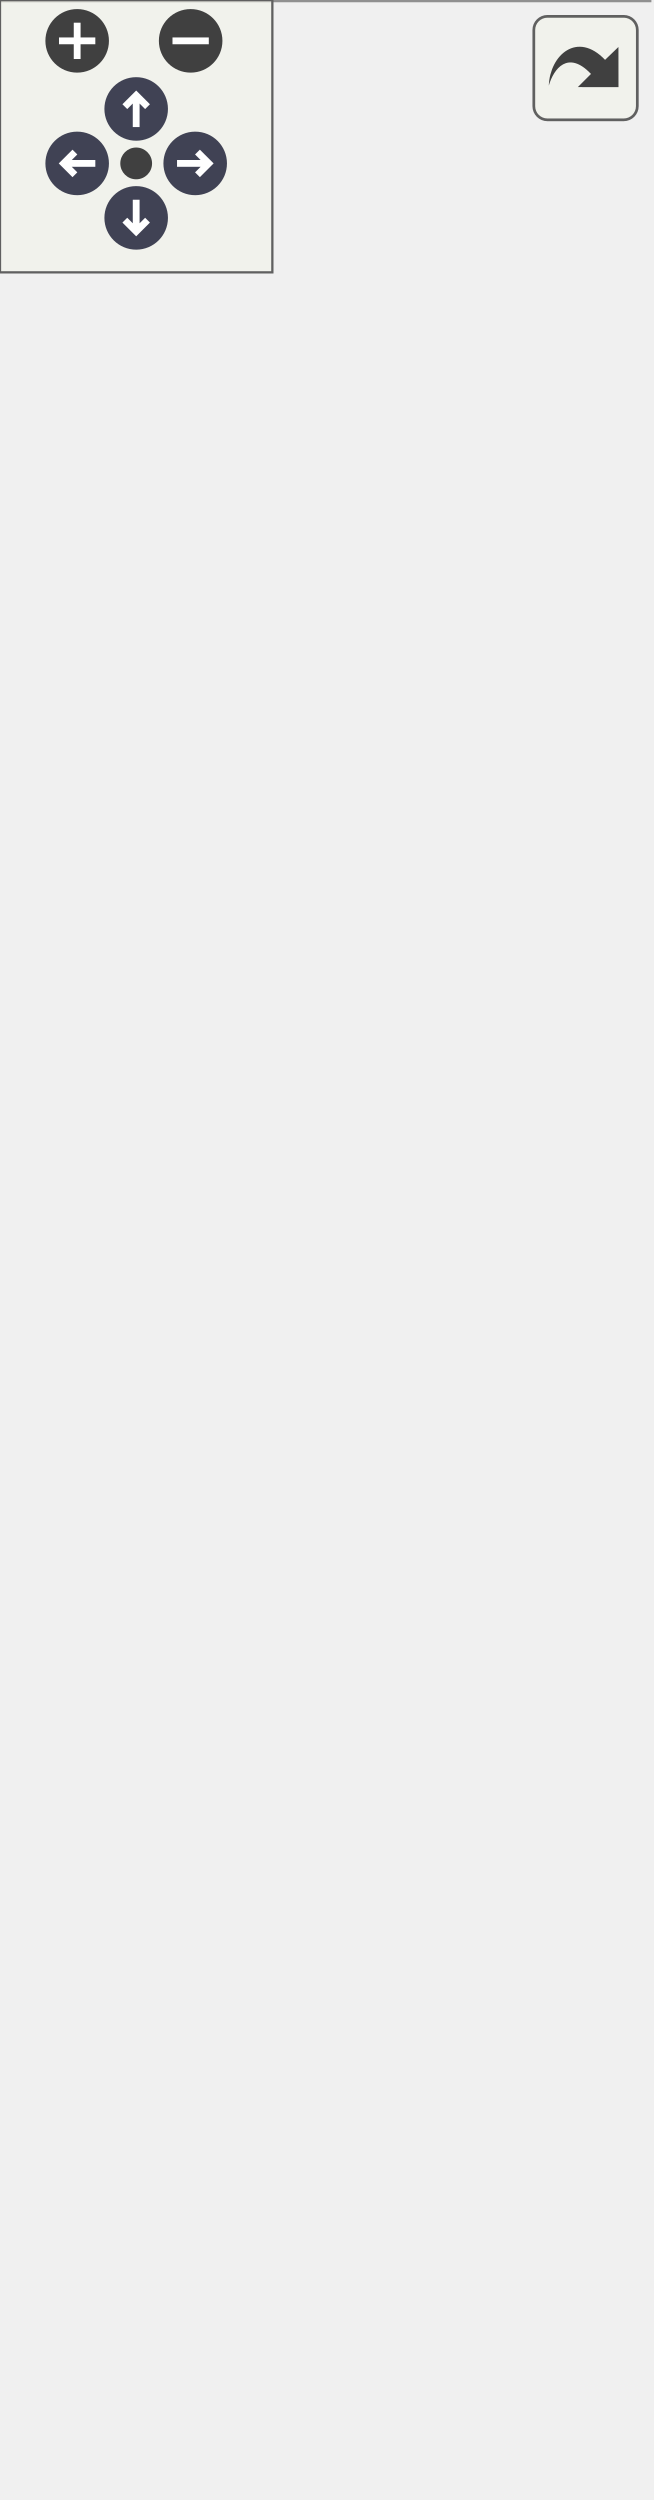
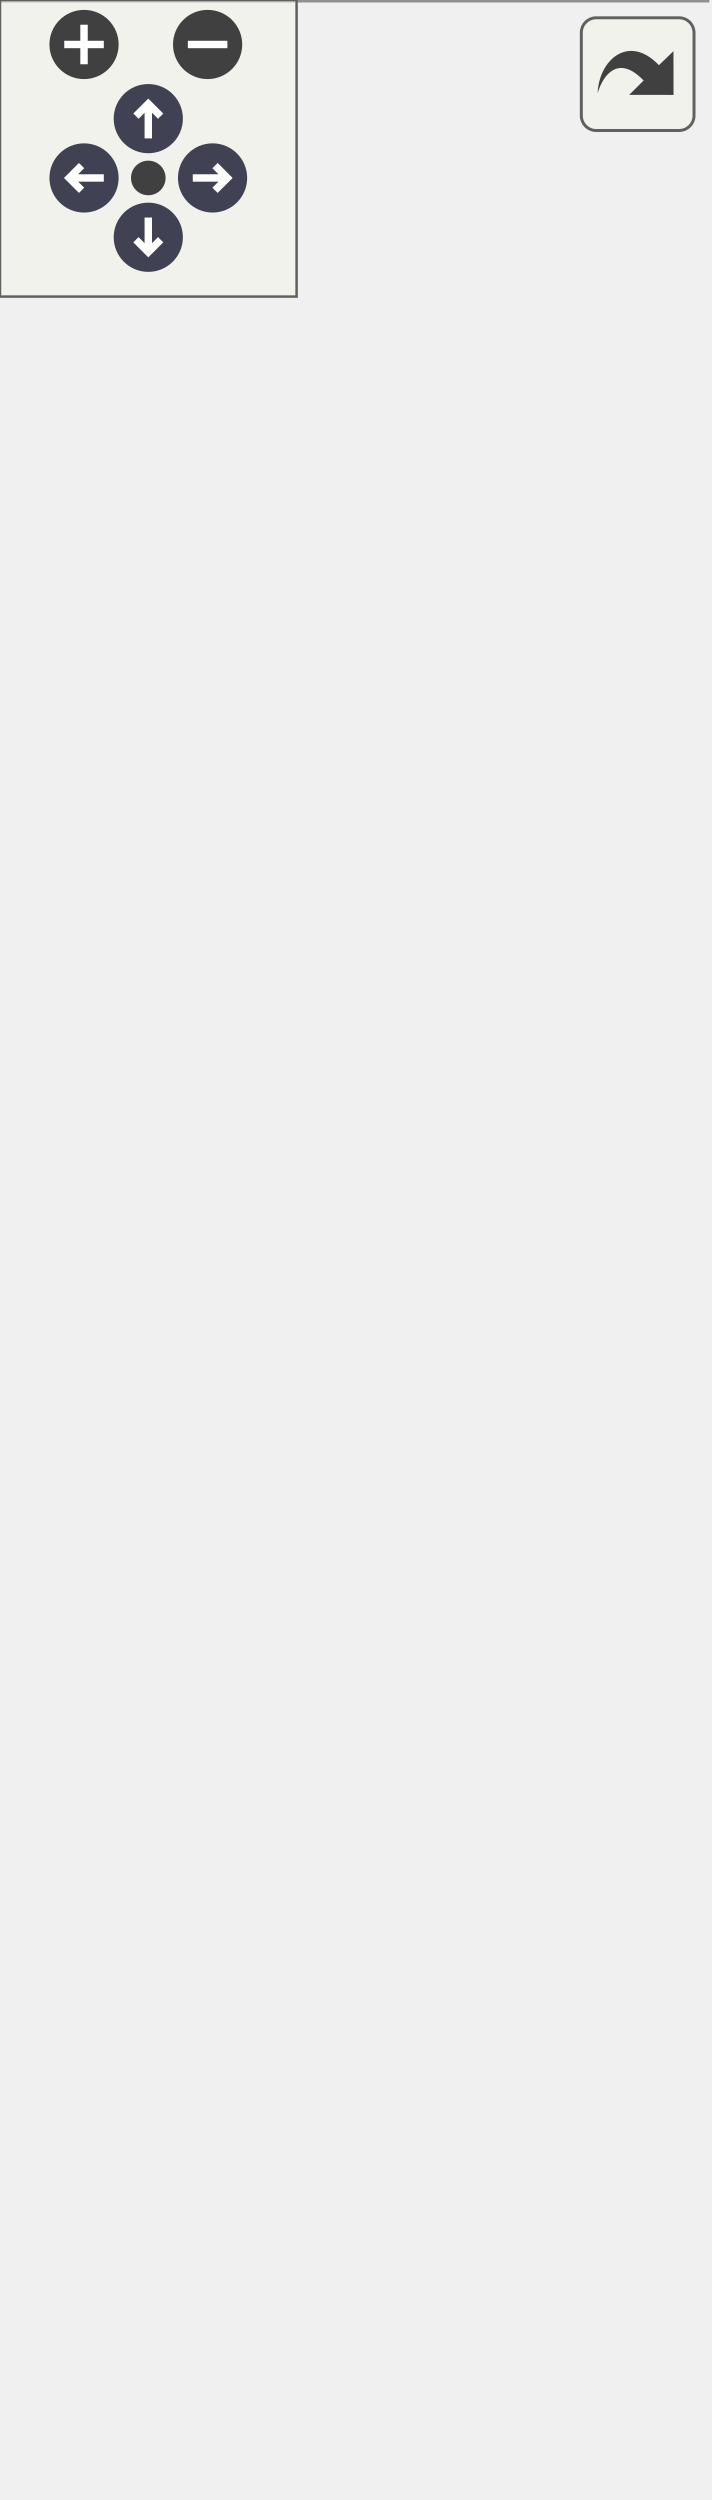
<svg xmlns="http://www.w3.org/2000/svg" xmlns:xlink="http://www.w3.org/1999/xlink" id="main" version="1.1" xml:space="preserve">
  <style type="text/css">
.node, .edge {opacity: 0.7;}
.node.selected, .edge.selected {opacity: 1;}
.edge:hover path { stroke: red; }
.edge:hover polygon { stroke: red; fill: red; }
</style>
  <defs>
    <circle id="rim" cx="0" cy="0" r="7" />
    <circle id="rim2" cx="0" cy="0" r="3.5" />
    <g id="zoomPlus">
      <use xlink:href="#rim" fill="#404040">
        <set attributeName="fill" to="#808080" begin="zoomplus.mouseover" end="zoomplus.mouseout" />
      </use>
      <path d="M-4,0h8M0,-4v8" fill="none" stroke="white" stroke-width="1.5" pointer-events="none" />
    </g>
    <g id="zoomMin">
      <use xlink:href="#rim" fill="#404040">
        <set attributeName="fill" to="#808080" begin="zoomminus.mouseover" end="zoomminus.mouseout" />
      </use>
      <path d="M-4,0h8" fill="none" stroke="white" stroke-width="1.5" pointer-events="none" />
    </g>
    <g id="arrowUp" transform="translate(30 24)">
      <use xlink:href="#rim" />
      <path pointer-events="none" fill="none" stroke="white" stroke-width="1.5" d="M0,-3.0v7 M-2.5,-0.5L0,-3.0L2.5,-0.5" />
    </g>
    <g id="arrowRight" transform="rotate(90) translate(36 -43)">
      <use xlink:href="#rim" />
      <path pointer-events="none" fill="none" stroke="white" stroke-width="1.5" d="M0,-3.0v7 M-2.5,-0.5L0,-3.0L2.5,-0.5" />
    </g>
    <g id="arrowDown" transform="rotate(180) translate(-30 -48)">
      <use xlink:href="#rim" />
      <path pointer-events="none" fill="none" stroke="white" stroke-width="1.5" d="M0,-3.0v7 M-2.5,-0.5L0,-3.0L2.5,-0.5" />
    </g>
    <g id="arrowLeft" transform="rotate(270) translate(-36 17)">
      <use xlink:href="#rim" />
      <path pointer-events="none" fill="none" stroke="white" stroke-width="1.5" d="M0,-3.0v7 M-2.5,-0.5L0,-3.0L2.5,-0.5" />
    </g>
    <g id="resetDef">
      <use xlink:href="#rim2" fill="#404040">
        <set attributeName="fill" to="#808080" begin="reset.mouseover" end="reset.mouseout" />
      </use>
    </g>
  </defs>
  <svg id="graph" class="graph">
    <g id="viewport">
      <g id="Node000001" class="node">
        <g id="a_Node000001">
          <a xlink:title="Modernized UDS Client Wrapper.">
            <polygon fill="#999999" stroke="transparent" points="143,-199 0,-199 0,0 143,0 143,-199" />
            <text text-anchor="start" x="5.5" y="-186.5" font-family="Helvetica,sans-Serif" font-size="10.00">unilink::wrapper::UdsClient</text>
            <text text-anchor="start" x="70" y="-171.5" font-family="Helvetica,sans-Serif" font-size="10.00"> </text>
            <text text-anchor="start" x="17" y="-156.5" font-family="Helvetica,sans-Serif" font-size="10.00">+</text>
            <text text-anchor="start" x="42.5" y="-156.5" font-family="Helvetica,sans-Serif" font-size="10.00">UdsClient()</text>
            <text text-anchor="start" x="17" y="-141.5" font-family="Helvetica,sans-Serif" font-size="10.00">+</text>
            <text text-anchor="start" x="42.5" y="-141.5" font-family="Helvetica,sans-Serif" font-size="10.00">UdsClient()</text>
            <text text-anchor="start" x="17" y="-126.5" font-family="Helvetica,sans-Serif" font-size="10.00">+</text>
            <text text-anchor="start" x="42.5" y="-126.5" font-family="Helvetica,sans-Serif" font-size="10.00">UdsClient()</text>
            <text text-anchor="start" x="17" y="-111.5" font-family="Helvetica,sans-Serif" font-size="10.00">+</text>
            <text text-anchor="start" x="42.5" y="-111.5" font-family="Helvetica,sans-Serif" font-size="10.00">~UdsClient()</text>
            <text text-anchor="start" x="17" y="-96.5" font-family="Helvetica,sans-Serif" font-size="10.00">+</text>
            <text text-anchor="start" x="42.5" y="-96.5" font-family="Helvetica,sans-Serif" font-size="10.00">UdsClient()</text>
            <text text-anchor="start" x="17" y="-81.5" font-family="Helvetica,sans-Serif" font-size="10.00">+</text>
            <text text-anchor="start" x="42.5" y="-81.5" font-family="Helvetica,sans-Serif" font-size="10.00">operator=()</text>
            <text text-anchor="start" x="17" y="-66.5" font-family="Helvetica,sans-Serif" font-size="10.00">+</text>
            <text text-anchor="start" x="42.5" y="-66.5" font-family="Helvetica,sans-Serif" font-size="10.00">UdsClient()</text>
            <text text-anchor="start" x="17" y="-51.5" font-family="Helvetica,sans-Serif" font-size="10.00">+</text>
            <text text-anchor="start" x="42.5" y="-51.5" font-family="Helvetica,sans-Serif" font-size="10.00">operator=()</text>
            <text text-anchor="start" x="17" y="-36.5" font-family="Helvetica,sans-Serif" font-size="10.00">+</text>
            <text text-anchor="start" x="42.5" y="-36.5" font-family="Helvetica,sans-Serif" font-size="10.00">start()</text>
            <text text-anchor="start" x="17" y="-21.5" font-family="Helvetica,sans-Serif" font-size="10.00">+</text>
            <text text-anchor="start" x="42.5" y="-21.5" font-family="Helvetica,sans-Serif" font-size="10.00">stop()</text>
-             <text text-anchor="start" x="42.5" y="-6.5" font-family="Helvetica,sans-Serif" font-size="10.00">and 14 more...</text>
+             <text text-anchor="start" x="42.5" y="-6.5" font-family="Helvetica,sans-Serif" font-size="10.00">and 16 more...</text>
            <polygon fill="#666666" stroke="#666666" points="0.5,-181.5 0.5,-181.5 143.5,-181.5 143.5,-181.5 0.5,-181.5" />
            <polygon fill="#666666" stroke="#666666" points="0.5,-166.5 0.5,-166.5 143.5,-166.5 143.5,-166.5 0.5,-166.5" />
            <polygon fill="none" stroke="#666666" points="0,0 0,-199 143,-199 143,0 0,0" />
          </a>
        </g>
      </g>
      <g id="Node000002" class="node">
        <g id="a_Node000002">
          <a xlink:href="classunilink_1_1wrapper_1_1ChannelInterface.html" target="_top" xlink:title="Common interface for 1:1 point-to-point communication (e.g., TcpClient, Serial, Udp)">
-             <polygon fill="white" stroke="transparent" points="139,-490 4,-490 4,-235 139,-235 139,-490" />
-             <text text-anchor="start" x="9.5" y="-477.5" font-family="Helvetica,sans-Serif" font-size="10.00">unilink::wrapper::Channel</text>
-             <text text-anchor="start" x="50" y="-466.5" font-family="Helvetica,sans-Serif" font-size="10.00">Interface</text>
-             <text text-anchor="start" x="70" y="-451.5" font-family="Helvetica,sans-Serif" font-size="10.00"> </text>
-             <text text-anchor="start" x="12" y="-436.5" font-family="Helvetica,sans-Serif" font-size="10.00">+</text>
-             <text text-anchor="start" x="28.5" y="-436.5" font-family="Helvetica,sans-Serif" font-size="10.00">~ChannelInterface()</text>
-             <text text-anchor="start" x="12" y="-421.5" font-family="Helvetica,sans-Serif" font-size="10.00">+</text>
-             <text text-anchor="start" x="28.5" y="-421.5" font-family="Helvetica,sans-Serif" font-size="10.00">start()</text>
-             <text text-anchor="start" x="12" y="-406.5" font-family="Helvetica,sans-Serif" font-size="10.00">+</text>
-             <text text-anchor="start" x="28.5" y="-406.5" font-family="Helvetica,sans-Serif" font-size="10.00">start_sync()</text>
-             <text text-anchor="start" x="12" y="-391.5" font-family="Helvetica,sans-Serif" font-size="10.00">+</text>
-             <text text-anchor="start" x="28.5" y="-391.5" font-family="Helvetica,sans-Serif" font-size="10.00">stop()</text>
-             <text text-anchor="start" x="12" y="-376.5" font-family="Helvetica,sans-Serif" font-size="10.00">+</text>
-             <text text-anchor="start" x="28.5" y="-376.5" font-family="Helvetica,sans-Serif" font-size="10.00">connected()</text>
-             <text text-anchor="start" x="12" y="-361.5" font-family="Helvetica,sans-Serif" font-size="10.00">+</text>
-             <text text-anchor="start" x="28.5" y="-361.5" font-family="Helvetica,sans-Serif" font-size="10.00">send()</text>
-             <text text-anchor="start" x="12" y="-346.5" font-family="Helvetica,sans-Serif" font-size="10.00">+</text>
-             <text text-anchor="start" x="28.5" y="-346.5" font-family="Helvetica,sans-Serif" font-size="10.00">send_line()</text>
-             <text text-anchor="start" x="12" y="-331.5" font-family="Helvetica,sans-Serif" font-size="10.00">+</text>
-             <text text-anchor="start" x="28.5" y="-331.5" font-family="Helvetica,sans-Serif" font-size="10.00">on_data()</text>
-             <text text-anchor="start" x="12" y="-316.5" font-family="Helvetica,sans-Serif" font-size="10.00">+</text>
-             <text text-anchor="start" x="28.5" y="-316.5" font-family="Helvetica,sans-Serif" font-size="10.00">on_connect()</text>
-             <text text-anchor="start" x="12" y="-301.5" font-family="Helvetica,sans-Serif" font-size="10.00">+</text>
-             <text text-anchor="start" x="28.5" y="-301.5" font-family="Helvetica,sans-Serif" font-size="10.00">on_disconnect()</text>
-             <text text-anchor="start" x="12" y="-286.5" font-family="Helvetica,sans-Serif" font-size="10.00">+</text>
-             <text text-anchor="start" x="28.5" y="-286.5" font-family="Helvetica,sans-Serif" font-size="10.00">on_error()</text>
-             <text text-anchor="start" x="12" y="-271.5" font-family="Helvetica,sans-Serif" font-size="10.00">+</text>
-             <text text-anchor="start" x="28.5" y="-271.5" font-family="Helvetica,sans-Serif" font-size="10.00">framer()</text>
-             <text text-anchor="start" x="12" y="-256.5" font-family="Helvetica,sans-Serif" font-size="10.00">+</text>
-             <text text-anchor="start" x="28.5" y="-256.5" font-family="Helvetica,sans-Serif" font-size="10.00">on_message()</text>
-             <text text-anchor="start" x="12" y="-241.5" font-family="Helvetica,sans-Serif" font-size="10.00">+</text>
-             <text text-anchor="start" x="28.5" y="-241.5" font-family="Helvetica,sans-Serif" font-size="10.00">auto_start()</text>
-             <polygon fill="#666666" stroke="#666666" points="4.5,-461.5 4.5,-461.5 139.5,-461.5 139.5,-461.5 4.5,-461.5" />
-             <polygon fill="#666666" stroke="#666666" points="4.5,-446.5 4.5,-446.5 139.5,-446.5 139.5,-446.5 4.5,-446.5" />
-             <polygon fill="none" stroke="#666666" points="4,-235 4,-490 139,-490 139,-235 4,-235" />
+             <polygon fill="white" stroke="transparent" points="139,-445 4,-445 4,-235 139,-235 139,-445" />
+             <text text-anchor="start" x="9.5" y="-433" font-family="Helvetica,sans-Serif" font-size="10.00">unilink::wrapper::Channel</text>
+             <text text-anchor="start" x="50" y="-422" font-family="Helvetica,sans-Serif" font-size="10.00">Interface</text>
+             <text text-anchor="start" x="70" y="-407" font-family="Helvetica,sans-Serif" font-size="10.00"> </text>
+             <text text-anchor="start" x="12" y="-392" font-family="Helvetica,sans-Serif" font-size="10.00">+</text>
+             <text text-anchor="start" x="28.5" y="-392" font-family="Helvetica,sans-Serif" font-size="10.00">~ChannelInterface()</text>
+             <text text-anchor="start" x="12" y="-377" font-family="Helvetica,sans-Serif" font-size="10.00">+</text>
+             <text text-anchor="start" x="28.5" y="-377" font-family="Helvetica,sans-Serif" font-size="10.00">start()</text>
+             <text text-anchor="start" x="12" y="-362" font-family="Helvetica,sans-Serif" font-size="10.00">+</text>
+             <text text-anchor="start" x="28.5" y="-362" font-family="Helvetica,sans-Serif" font-size="10.00">start_sync()</text>
+             <text text-anchor="start" x="12" y="-347" font-family="Helvetica,sans-Serif" font-size="10.00">+</text>
+             <text text-anchor="start" x="28.5" y="-347" font-family="Helvetica,sans-Serif" font-size="10.00">stop()</text>
+             <text text-anchor="start" x="12" y="-332" font-family="Helvetica,sans-Serif" font-size="10.00">+</text>
+             <text text-anchor="start" x="28.5" y="-332" font-family="Helvetica,sans-Serif" font-size="10.00">connected()</text>
+             <text text-anchor="start" x="12" y="-317" font-family="Helvetica,sans-Serif" font-size="10.00">+</text>
+             <text text-anchor="start" x="28.5" y="-317" font-family="Helvetica,sans-Serif" font-size="10.00">send()</text>
+             <text text-anchor="start" x="12" y="-302" font-family="Helvetica,sans-Serif" font-size="10.00">+</text>
+             <text text-anchor="start" x="28.5" y="-302" font-family="Helvetica,sans-Serif" font-size="10.00">send_line()</text>
+             <text text-anchor="start" x="12" y="-287" font-family="Helvetica,sans-Serif" font-size="10.00">+</text>
+             <text text-anchor="start" x="28.5" y="-287" font-family="Helvetica,sans-Serif" font-size="10.00">on_data()</text>
+             <text text-anchor="start" x="12" y="-272" font-family="Helvetica,sans-Serif" font-size="10.00">+</text>
+             <text text-anchor="start" x="28.5" y="-272" font-family="Helvetica,sans-Serif" font-size="10.00">on_data_batch()</text>
+             <text text-anchor="start" x="12" y="-257" font-family="Helvetica,sans-Serif" font-size="10.00">+</text>
+             <text text-anchor="start" x="28.5" y="-257" font-family="Helvetica,sans-Serif" font-size="10.00">on_connect()</text>
+             <text text-anchor="start" x="28.5" y="-242" font-family="Helvetica,sans-Serif" font-size="10.00">and 6 more...</text>
+             <polygon fill="#666666" stroke="#666666" points="4.5,-417 4.5,-417 139.5,-417 139.5,-417 4.5,-417" />
+             <polygon fill="#666666" stroke="#666666" points="4.5,-402 4.5,-402 139.5,-402 139.5,-402 4.5,-402" />
+             <polygon fill="none" stroke="#666666" points="4,-235 4,-445 139,-445 139,-235 4,-235" />
          </a>
        </g>
      </g>
      <g id="edge1_Node000001_Node000002" class="edge">
        <g id="a_edge1_Node000001_Node000002">
          <a xlink:title=" ">
-             <path fill="none" stroke="#63b8ff" d="M71.5,-224.74C71.5,-216.16 71.5,-207.61 71.5,-199.25" />
-             <polygon fill="none" stroke="#63b8ff" points="68,-224.82 71.5,-234.82 75,-224.82 68,-224.82" />
+             <path fill="none" stroke="#63b8ff" d="M71.5,-224.48C71.5,-216.05 71.5,-207.59 71.5,-199.27" />
+             <polygon fill="none" stroke="#63b8ff" points="68,-224.74 71.5,-234.74 75,-224.74 68,-224.74" />
          </a>
        </g>
      </g>
    </g>
  </svg>
  <g id="navigator" transform="translate(0 0)" fill="#404254">
    <rect fill="#f2f5e9" fill-opacity="0.5" stroke="#606060" stroke-width=".5" x="0" y="0" width="60" height="60" />
    <use id="zoomplus" xlink:href="#zoomPlus" x="17" y="9" />
    <use id="zoomminus" xlink:href="#zoomMin" x="42" y="9" />
    <use id="reset" xlink:href="#resetDef" x="30" y="36" />
    <use id="arrowup" xlink:href="#arrowUp" x="0" y="0" />
    <use id="arrowright" xlink:href="#arrowRight" x="0" y="0" />
    <use id="arrowdown" xlink:href="#arrowDown" x="0" y="0" />
    <use id="arrowleft" xlink:href="#arrowLeft" x="0" y="0" />
  </g>
  <svg viewBox="0 0 15 15" width="100%" height="30px" preserveAspectRatio="xMaxYMin meet">
    <g id="arrow_out" transform="scale(0.3 0.3)">
      <a xlink:href="classunilink_1_1wrapper_1_1UdsClient__coll__graph_org.svg" target="_base">
        <rect id="button" ry="5" rx="5" y="6" x="6" height="38" width="38" fill="#f2f5e9" fill-opacity="0.5" stroke="#606060" stroke-width="1.0" />
        <path id="arrow" d="M 11.5,31.437 C 11.94,20.098 22.043,11.323 32.159,21.979 L 37.069,17.246 C 37.069,17.246 37.088,32 37.088,32 L 22.16,31.978 C 22.16,31.978 26.998,27.14 26.998,27.14 C 18.529,18.264 13.292,25.23 11.5,31.437 z" style="fill:#404040;" />
      </a>
    </g>
  </svg>
  <style type="text/css">

[data-mouse-over-selected='false'] { opacity: 0.7; }
[data-mouse-over-selected='true']  { opacity: 1.0; }

</style>
</svg>
